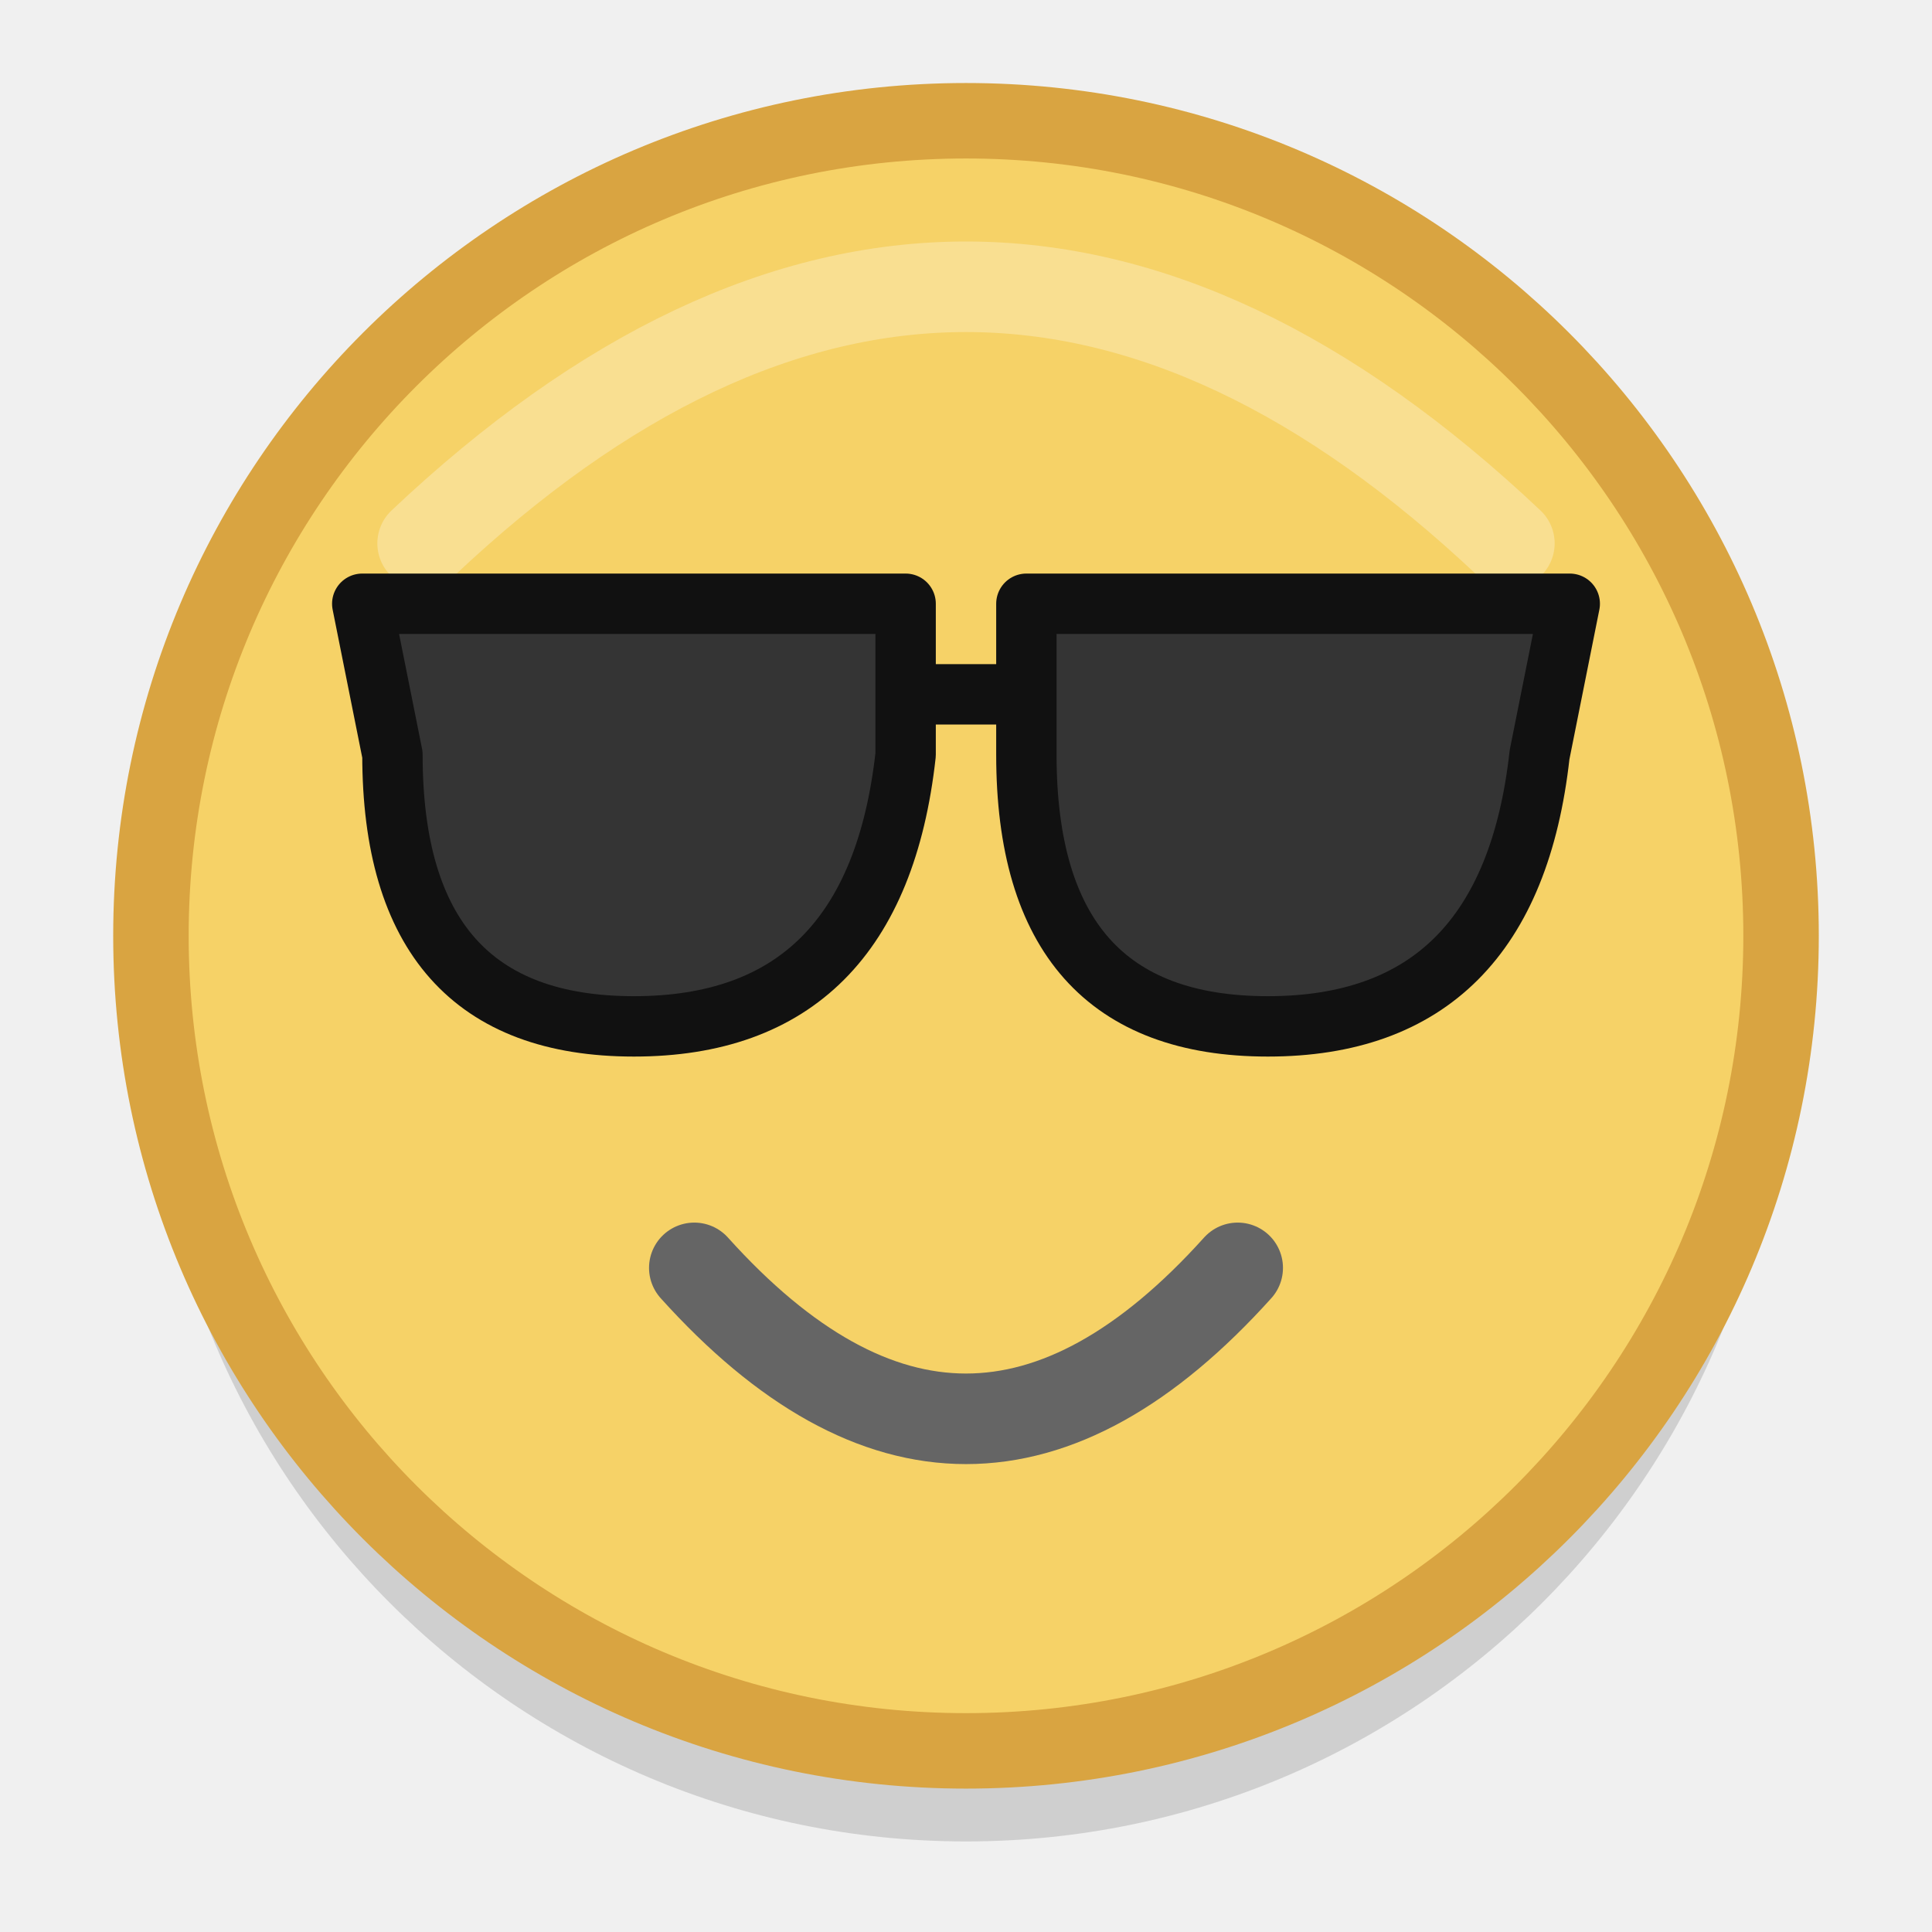
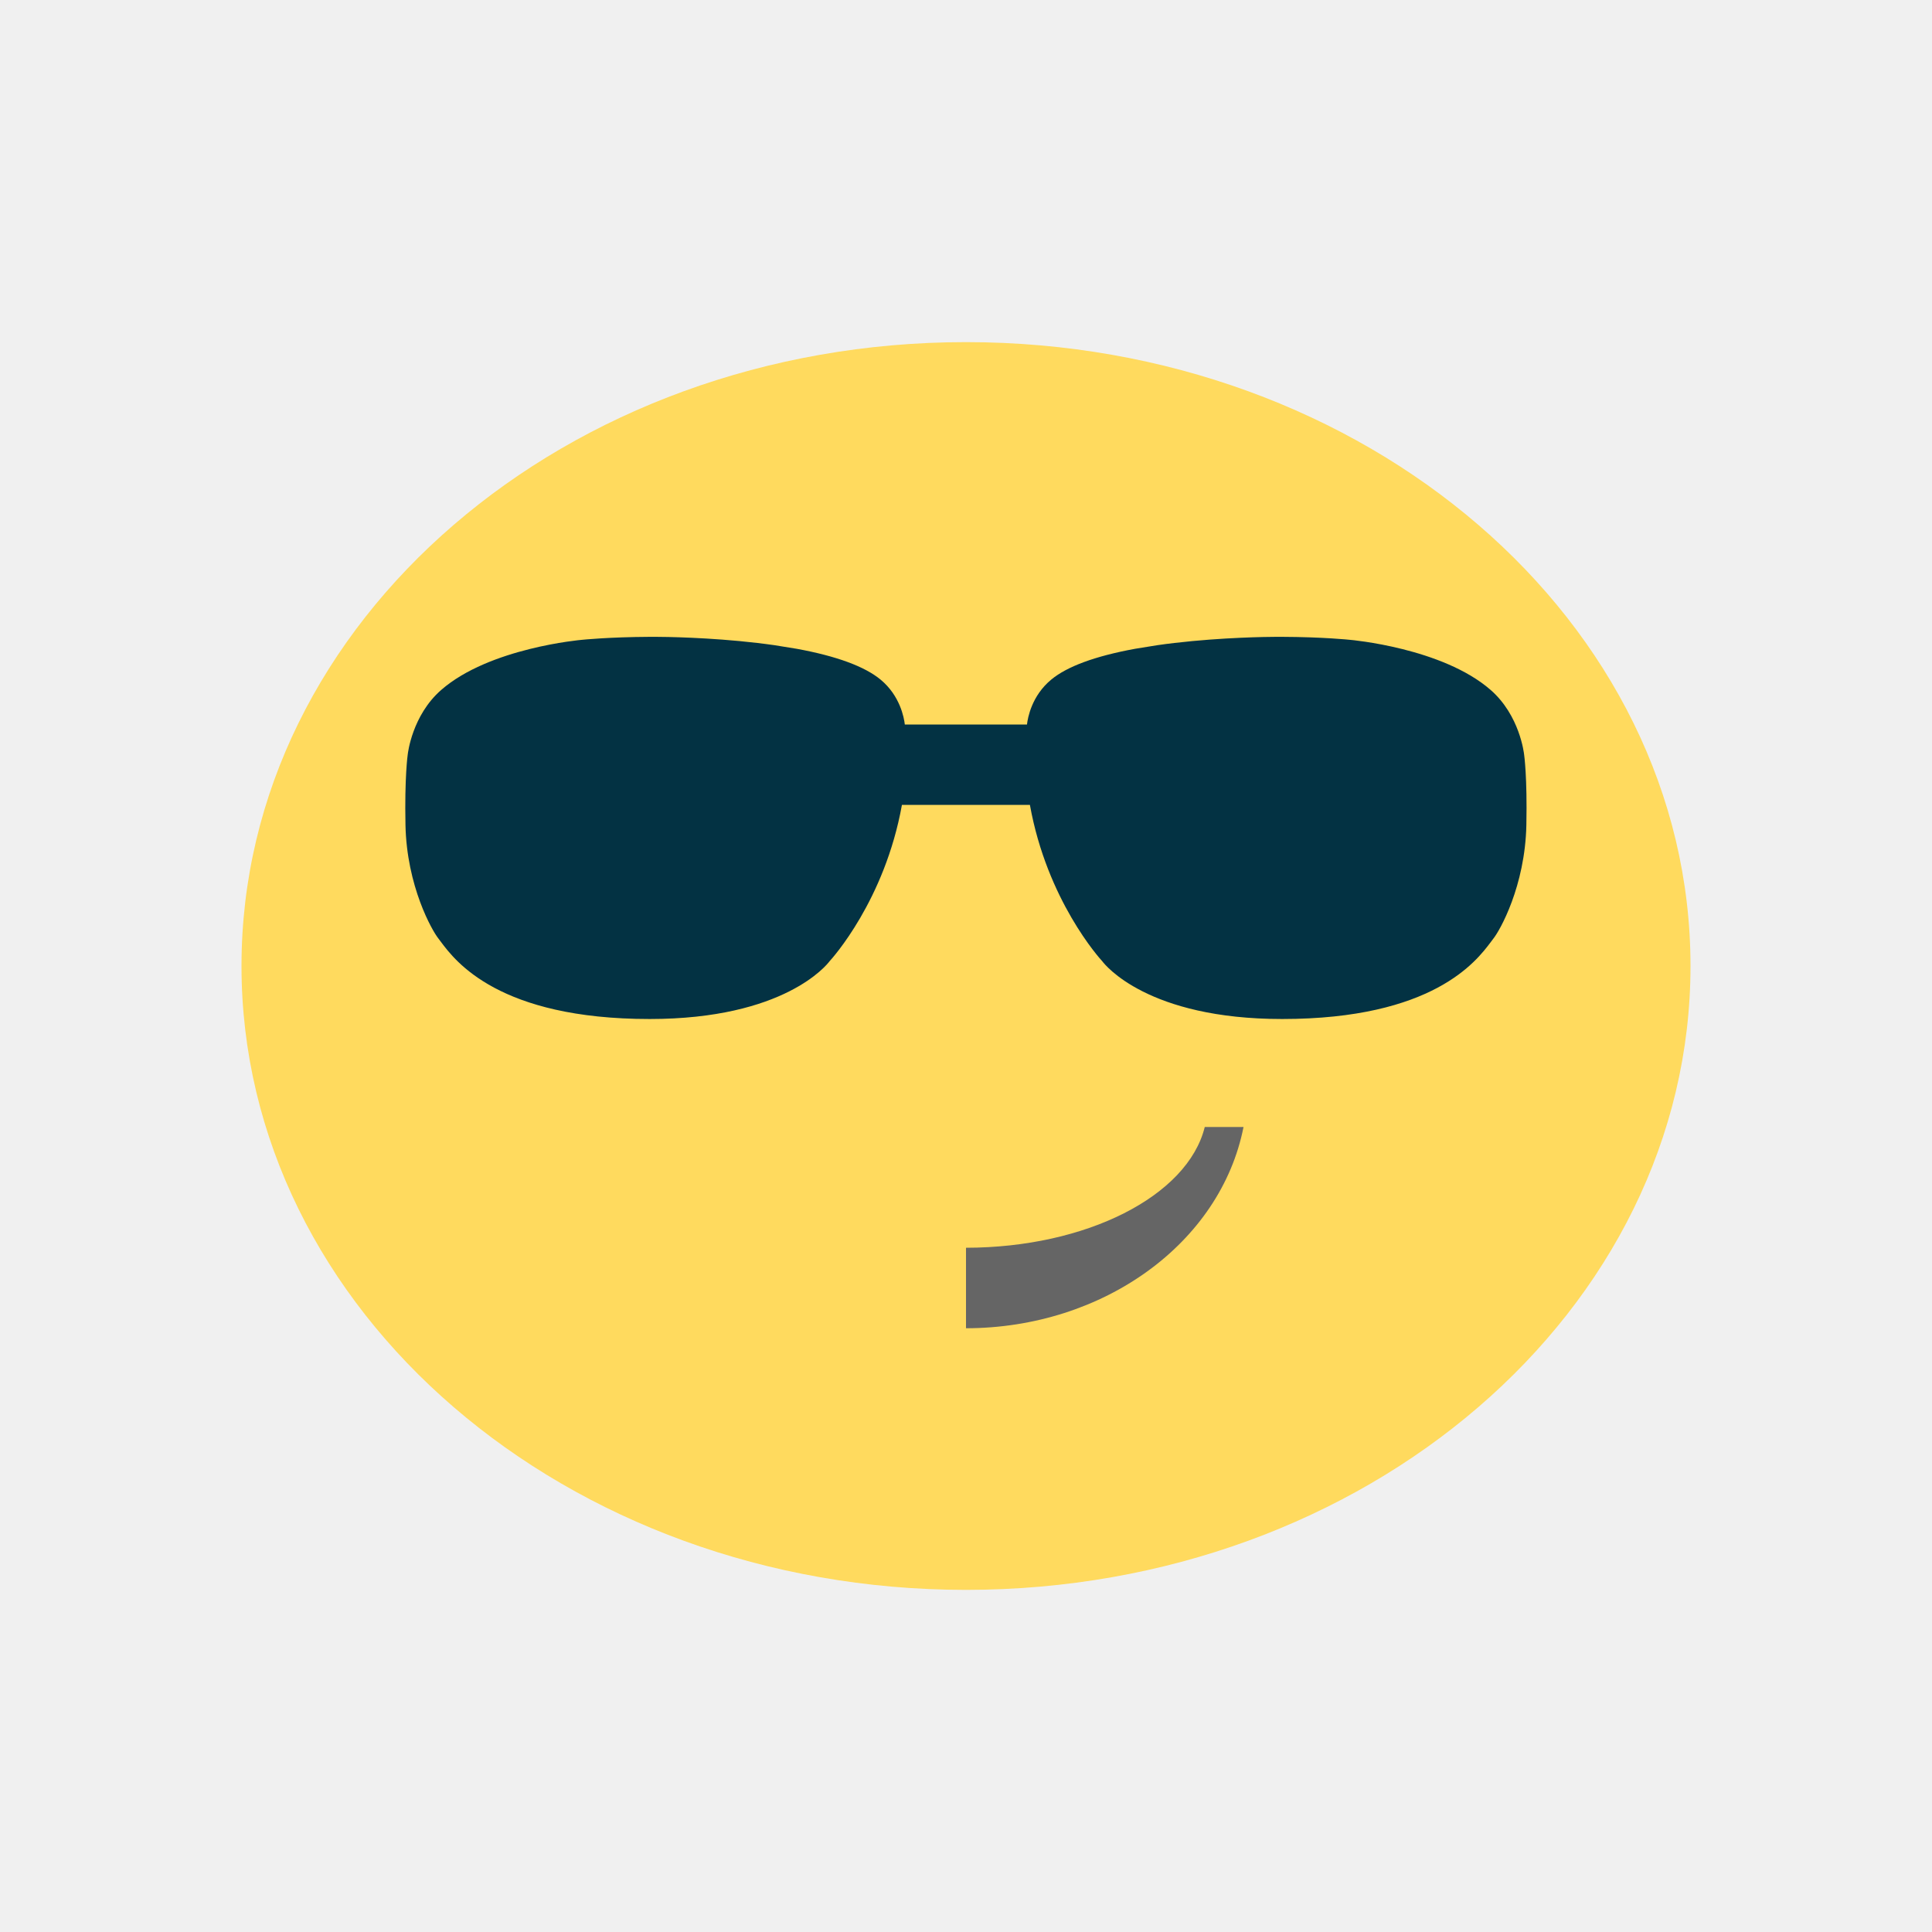
- <svg xmlns="http://www.w3.org/2000/svg" width="48" height="48" viewBox="0 0 64 64">
-   <ellipse cx="32" cy="34" rx="27" ry="27" fill="#4d4d4d" opacity=".2" />
-   <circle cx="32" cy="31" r="27" fill="#f6d267" stroke="#d9a441" stroke-width="2.5" />
-   <path d="M14 18q18-17 36 0" fill="none" stroke="#fff" stroke-opacity=".28" stroke-width="3" stroke-linecap="round" />
-   <g color="#656565" fill="#656565">
-     <path d="M12 20h18v5q-1 9-9 9t-8-9zm22 0h18l-1 5q-1 9-9 9t-8-9zM30 23h4" fill="#343434" stroke="#111" stroke-width="2" stroke-linejoin="round" />
-     <path d="M23 42q9 10 18 0" fill="none" stroke="currentColor" stroke-width="3" stroke-linecap="round" />
-   </g>
+ <svg xmlns="http://www.w3.org/2000/svg" viewBox="0 0 48 48">
+   <path d="m 42 24 a 18 15.5 0 0 1 -36 0 18 15.5 0 1 1 36 0 z" style="visibility:visible;fill:#ffda5e;fill-opacity:1;stroke:none;display:inline;color:#000;fill-rule:nonzero" />
+   <path d="M 29.932 28 A 6 3.5 0 0 1 24 31 l 0 2 c 3.413 -0.003 6.326 -2.116 6.895 -5 l -0.963 0 z" style="fill:#656565;opacity:1;fill-opacity:1;stroke:none;fill-rule:nonzero" />
+   <path d="m 16.15 15.822 c -1.027 0.005 -1.685 0.073 -1.691 0.074 c -0.022 0.002 -2.3 0.199 -3.498 1.246 c -0.722 0.631 -0.828 1.572 -0.832 1.611 c -0.001 0.004 -0.079 0.557 -0.055 1.744 c 0.031 1.524 0.664 2.629 0.818 2.82 c 0.019 0.024 0.04 0.053 0.066 0.088 c 0.355 0.473 1.435 1.912 5.184 1.912 c 3.345 0 4.405 -1.35 4.469 -1.436 c 0.061 -0.066 1.371 -1.513 1.797 -3.883 l 3.18 0 c 0.426 2.37 1.735 3.817 1.797 3.883 c 0.064 0.086 1.124 1.436 4.469 1.436 c 3.748 0 4.829 -1.439 5.184 -1.912 c 0.026 -0.035 0.047 -0.064 0.066 -0.088 c 0.155 -0.192 0.787 -1.296 0.818 -2.82 c 0.024 -1.187 -0.054 -1.741 -0.055 -1.744 c -0.004 -0.04 -0.11 -0.98 -0.832 -1.611 c -1.198 -1.047 -3.476 -1.244 -3.498 -1.246 c -0.007 -0.001 -0.664 -0.07 -1.691 -0.074 l -0.139 0 c -0.223 0.001 -1.329 0.012 -2.525 0.152 c -0.146 0.017 -0.287 0.035 -0.424 0.055 l -0.557 0.09 c -0.992 0.182 -1.69 0.439 -2.084 0.766 c -0.482 0.399 -0.582 0.942 -0.602 1.115 l -3.035 0 c -0.02 -0.173 -0.12 -0.716 -0.602 -1.115 c -0.394 -0.326 -1.092 -0.584 -2.084 -0.766 l -0.557 -0.09 c -0.137 -0.019 -0.278 -0.038 -0.424 -0.055 c -1.196 -0.14 -2.302 -0.152 -2.525 -0.152 l -0.139 0 z" style="fill:#033243" />
</svg>
